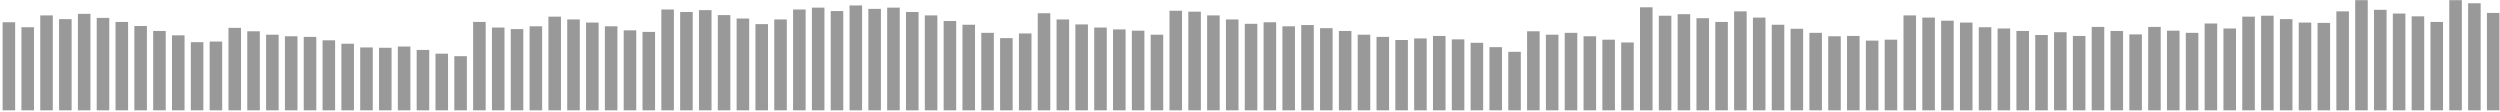
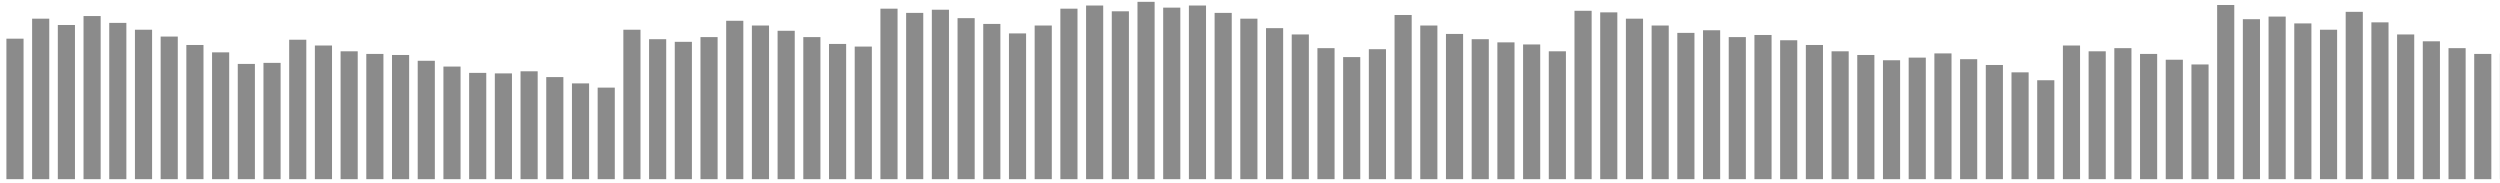
- <svg xmlns="http://www.w3.org/2000/svg" width="448" height="20" viewBox="0 0 448 20">
-   <path d="M.469 3.988h2.248v15.78H.469zm3.372.892H6.09v14.89H3.841zm3.373-2.12h2.248v17.01H7.214zm3.372.67h2.249v16.34h-2.249zm3.373-.947h2.248V19.77h-2.248zm3.373.725h2.248V19.77h-2.248zm3.372.724h2.249v15.837h-2.249zm3.373.725h2.248V19.77h-2.248zm3.372.892h2.249v14.22h-2.249zm3.373.781h2.248v13.439h-2.248zm3.373 1.227h2.248V19.77h-2.248zm3.372-.112h2.249v12.324h-2.249zm3.373-2.453h2.248V19.77H40.94zm3.372.613h2.249V19.77h-2.249zm3.373.614h2.248v13.55h-2.248zm3.373.278h2.248v13.272h-2.248zm3.372.112h2.249v13.16H54.43zm3.373.614h2.248V19.77h-2.248zm3.374.613h2.248V19.77h-2.248zm3.372.669h2.249v11.264h-2.249zm3.373.055h2.248v11.21h-2.248zm3.372-.222h2.249V19.77h-2.249zm3.373.612h2.248v10.82h-2.248zm3.373.67h2.248v10.149H78.04zm3.372.447h2.249v9.703h-2.249zm3.373-6.135h2.248v15.837h-2.248zm3.372 1.004h2.249v14.833h-2.249zm3.373.279h2.248V19.77H91.53zm3.373-.502h2.248V19.77h-2.248zm3.372-1.729h2.249v16.785h-2.249zm3.373.502h2.248v16.283h-2.248zm3.372.558h2.249V19.77h-2.249zm3.373.669h2.248V19.77h-2.248zm3.373.725h2.248V19.77h-2.248zm3.372.279h2.249V19.77h-2.249zm3.373-4.015h2.248V19.77h-2.248zm3.373.446h2.249V19.77h-2.249zm3.373-.335h2.248v17.956h-2.248zm3.373.893h2.248V19.77h-2.248zm3.372.613h2.249v16.45h-2.249zm3.373 1.004h2.248V19.77h-2.248zm3.372-.837h2.249v16.283h-2.249zm3.373-1.784h2.248V19.77h-2.248zm3.373-.335h2.248V19.77h-2.248zm3.372.613h2.249v17.789h-2.249zm3.373-1.003h2.248V19.77h-2.248zm3.372.613h2.249v18.18h-2.249zm3.373-.223h2.248V19.77h-2.248zm3.373.781h2.248V19.77h-2.248zm3.372.612h2.249v17.01h-2.249zm3.373 1.005h2.248V19.77h-2.248zm3.373.669h2.248v15.335h-2.248zm3.372 1.45h2.249v13.885h-2.249zm3.373.948h2.248V19.77h-2.248zm3.373-.836h2.249V19.77h-2.249zm3.373-3.626h2.248v17.4h-2.248zm3.373 1.116h2.248v16.283h-2.248zm3.372.893h2.249v15.39h-2.249zm3.373.557h2.248v14.833h-2.248zm3.372.334h2.249v14.5h-2.249zm3.373.224h2.248V19.77h-2.248zm3.373.725h2.248v13.55h-2.248zm3.372-4.294h2.249V19.77h-2.249zm3.373.167h2.248V19.77h-2.248zm3.372.668h2.249v17.01h-2.249zm3.373.726h2.248v16.283h-2.248zm3.373.781h2.248V19.77h-2.248zm3.372-.279h2.249v15.78h-2.249zm3.373.725h2.248V19.77h-2.248zm3.372-.223h2.249v15.28h-2.249zm3.373.557h2.248v14.722h-2.248zm3.373.502h2.248v14.22h-2.248zm3.373.67h2.249v13.55H243.3zm3.373.39h2.248v13.16h-2.248zm3.372.558h2.249V19.77h-2.249zm3.373-.279h2.248V19.77h-2.248zm3.373-.446h2.248V19.77h-2.248zm3.372.613h2.249V19.77h-2.249zm3.373.614h2.248v12.1h-2.248zm3.372.78h2.249v11.32h-2.249zm3.373.837h2.249V19.77h-2.249zm3.373-3.681h2.248V19.77h-2.248zm3.372.614h2.249v13.55h-2.249zm3.373-.335h2.248v13.885h-2.248zm3.373.613h2.248v13.272h-2.248zm3.372.613h2.249v12.66h-2.249zm3.373.503h2.248V19.77h-2.248zm3.372-6.303h2.249v18.46h-2.249zm3.373 1.507h2.248V19.77h-2.248zm3.373-.278h2.248v17.23h-2.248zm3.373.724h2.249v16.506h-2.249zm3.373.669h2.248v15.837h-2.248zm3.372-1.895h2.249V19.77h-2.249zm3.373 1.115h2.248V19.77h-2.248zm3.373 1.282h2.248v15.335h-2.248zm3.372.725h2.249v14.61h-2.249zm3.373.725h2.248v13.885h-2.248zm3.372.613h2.249v13.272h-2.249zm3.373-.055h2.248V19.77h-2.248zm3.373.837h2.248V19.77h-2.248zm3.372-.169h2.249v12.66h-2.249zm3.373-4.35h2.248v17.01h-2.248zm3.372.392h2.249V19.77h-2.249zm3.373.557h2.248v16.06h-2.248zm3.373.335h2.248V19.77h-2.248zm3.372.836h2.249v14.89h-2.249zm3.373.224h2.248V19.77h-2.248zm3.373.445h2.249v14.22h-2.249zm3.373.726h2.248V19.77h-2.248zm3.373-.502h2.248V19.77h-2.248zm3.372.669h2.249V19.77h-2.249zm3.373-1.617h2.248V19.77h-2.248zm3.372.724h2.249v14.22h-2.249zm3.373.614h2.248V19.77h-2.248zm3.373-1.338h2.248V19.77h-2.248zm3.372.669h2.249V19.77h-2.249zm3.373.39h2.248v13.885h-2.248zm3.372-1.674h2.249v15.56h-2.249zm3.373.894h2.248V19.77h-2.248zm3.373-2.12h2.248v16.785h-2.248zm3.372-.167h2.249V19.77h-2.249zm3.373.613h2.248v16.34h-2.248zm3.372.614h2.249V19.77h-2.249zm3.373.056h2.248v15.67h-2.248zm3.373-2.063h2.248V19.77h-2.248zm3.373-2.008h2.249v19.74h-2.249zm3.373 1.729h2.248V19.77h-2.248zm3.372.668h2.249v17.343h-2.249zm3.373.503h2.248v16.84h-2.248zm3.373 1.003h2.248v15.837h-2.248zm3.372-3.903h2.249v19.74h-2.249zm3.373.557h2.248V19.77h-2.248zm3.372 1.729h2.249v17.454h-2.249z" fill="#999" />
+ <svg xmlns="http://www.w3.org/2000/svg" width="328" height="24" viewBox="0 0 328 24">
+   <g fill="#8B8B8B">
+     <path d="M.841 5.074H3.09v18.434H.841zM4.214 2.45h2.248v21.058H4.214zM7.586 3.279h2.249v20.229H7.586zM10.959 2.105h2.248v21.403h-2.248zM14.332 3.003h2.248v20.506h-2.248zM17.704 3.9h2.249v19.608h-2.249zM21.077 4.797h2.248v18.711h-2.248zM24.449 5.902h2.249v17.606h-2.249zM27.822 6.869h2.248v16.639h-2.248zM31.195 8.387h2.248v15.121h-2.248zM34.567 8.249h2.249v15.259h-2.249zM37.94 5.212h2.248v18.296H37.94zM41.312 5.971h2.249v17.537h-2.249zM44.685 6.731h2.248v16.777h-2.248zM48.058 7.076h2.248v16.432h-2.248zM51.43 7.214h2.249v16.294H51.43zM54.803 7.974h2.248v15.535h-2.248zM58.177 8.733h2.248v14.775h-2.248zM61.549 9.562h2.249v13.946h-2.249zM64.922 9.63h2.248v13.878h-2.248zM68.294 9.354h2.249v14.154h-2.249zM71.667 10.114h2.248v13.395h-2.248zM75.04 10.942h2.248v12.566H75.04zM78.412 11.495h2.249v12.014h-2.249zM81.785 3.9h2.248v19.608h-2.248zM85.157 5.143h2.249v18.365h-2.249zM88.53 5.488h2.248v18.021H88.53zM91.903 4.867h2.248v18.641h-2.248zM95.275 2.726h2.249v20.782h-2.249zM98.648 3.348h2.248v20.16h-2.248zM102.02 4.038h2.249v19.47h-2.249zM105.393 4.867h2.248v18.641h-2.248zM108.766 5.765h2.248v17.744h-2.248zM112.138 6.11h2.249v17.398h-2.249zM115.511 1.138h2.248v22.37h-2.248zM118.884 1.691h2.249v21.817h-2.249zM122.257 1.276h2.248v22.232h-2.248zM125.63 2.381h2.248v21.127h-2.248zM129.002 3.14h2.249v20.368h-2.249zM132.375 4.384h2.248v19.125h-2.248zM135.747 3.348h2.249v20.16h-2.249zM139.12 1.138h2.248v22.37h-2.248zM142.493.724h2.248v22.784h-2.248zM145.865 1.483h2.249v22.025h-2.249zM149.238.24h2.248v23.268h-2.248zM152.61 1.001h2.249v22.507h-2.249zM155.983.724h2.248v22.784h-2.248zM159.356 1.691h2.248v21.817h-2.248zM162.728 2.45h2.249v21.058h-2.249zM166.101 3.693h2.248v19.816h-2.248zM169.474 4.521h2.248v18.987h-2.248zM172.846 6.317h2.249v17.191h-2.249zM176.219 7.49h2.248v16.018h-2.248zM179.592 6.455h2.249v17.054h-2.249zM182.965 1.967h2.248v21.541h-2.248zM186.338 3.348h2.248v20.16h-2.248zM189.71 4.453h2.249v19.055h-2.249zM193.083 5.143h2.248v18.365h-2.248zM196.455 5.558h2.249v17.951h-2.249zM199.828 5.833h2.248v17.675h-2.248zM203.201 6.731h2.248v16.777h-2.248zM206.573 1.415h2.249v22.094h-2.249zM209.946 1.622h2.248v21.887h-2.248zM213.318 2.45h2.249v21.058h-2.249zM216.691 3.348h2.248v20.16h-2.248zM220.064 4.314h2.248v19.194h-2.248zM223.436 3.969h2.249v19.539h-2.249zM226.809 4.867h2.248v18.641h-2.248zM230.181 4.59h2.249v18.918h-2.249zM233.554 5.281h2.248v18.228h-2.248zM236.927 5.902h2.248v17.606h-2.248zM240.3 6.731h2.249v16.777H240.3zM243.673 7.214h2.248v16.294h-2.248zM247.045 7.905h2.249v15.603h-2.249zM250.418 7.559h2.248v15.949h-2.248zM253.791 7.007h2.248v16.501h-2.248zM257.163 7.766h2.249v15.742h-2.249zM260.536 8.526h2.248v14.982h-2.248zM263.908 9.492h2.249v14.016h-2.249zM267.281 10.528h2.249v12.98h-2.249zM270.654 5.971h2.248v17.537h-2.248zM274.026 6.731h2.249v16.777h-2.249zM277.399 6.317h2.248v17.191h-2.248zM280.772 7.076h2.248v16.432h-2.248zM284.144 7.836h2.249v15.673h-2.249zM287.517 8.457h2.248v15.051h-2.248zM290.889.655h2.249v22.853h-2.249zM294.262 2.519h2.248v20.989h-2.248zM297.635 2.174h2.248v21.334h-2.248zM301.008 3.072h2.249v20.437h-2.249zM304.381 3.9h2.248v19.608h-2.248zM307.753 1.553h2.249v21.955h-2.249zM311.126 2.933h2.248v20.575h-2.248zM314.499 4.521h2.248v18.987h-2.248zM317.871 5.419h2.249v18.089h-2.249zM321.244 6.317h2.248v17.191h-2.248zM324.616 7.076h2.249v16.432h-2.249zM327.989 7.007h2.248v16.501h-2.248z" />
+   </g>
</svg>
